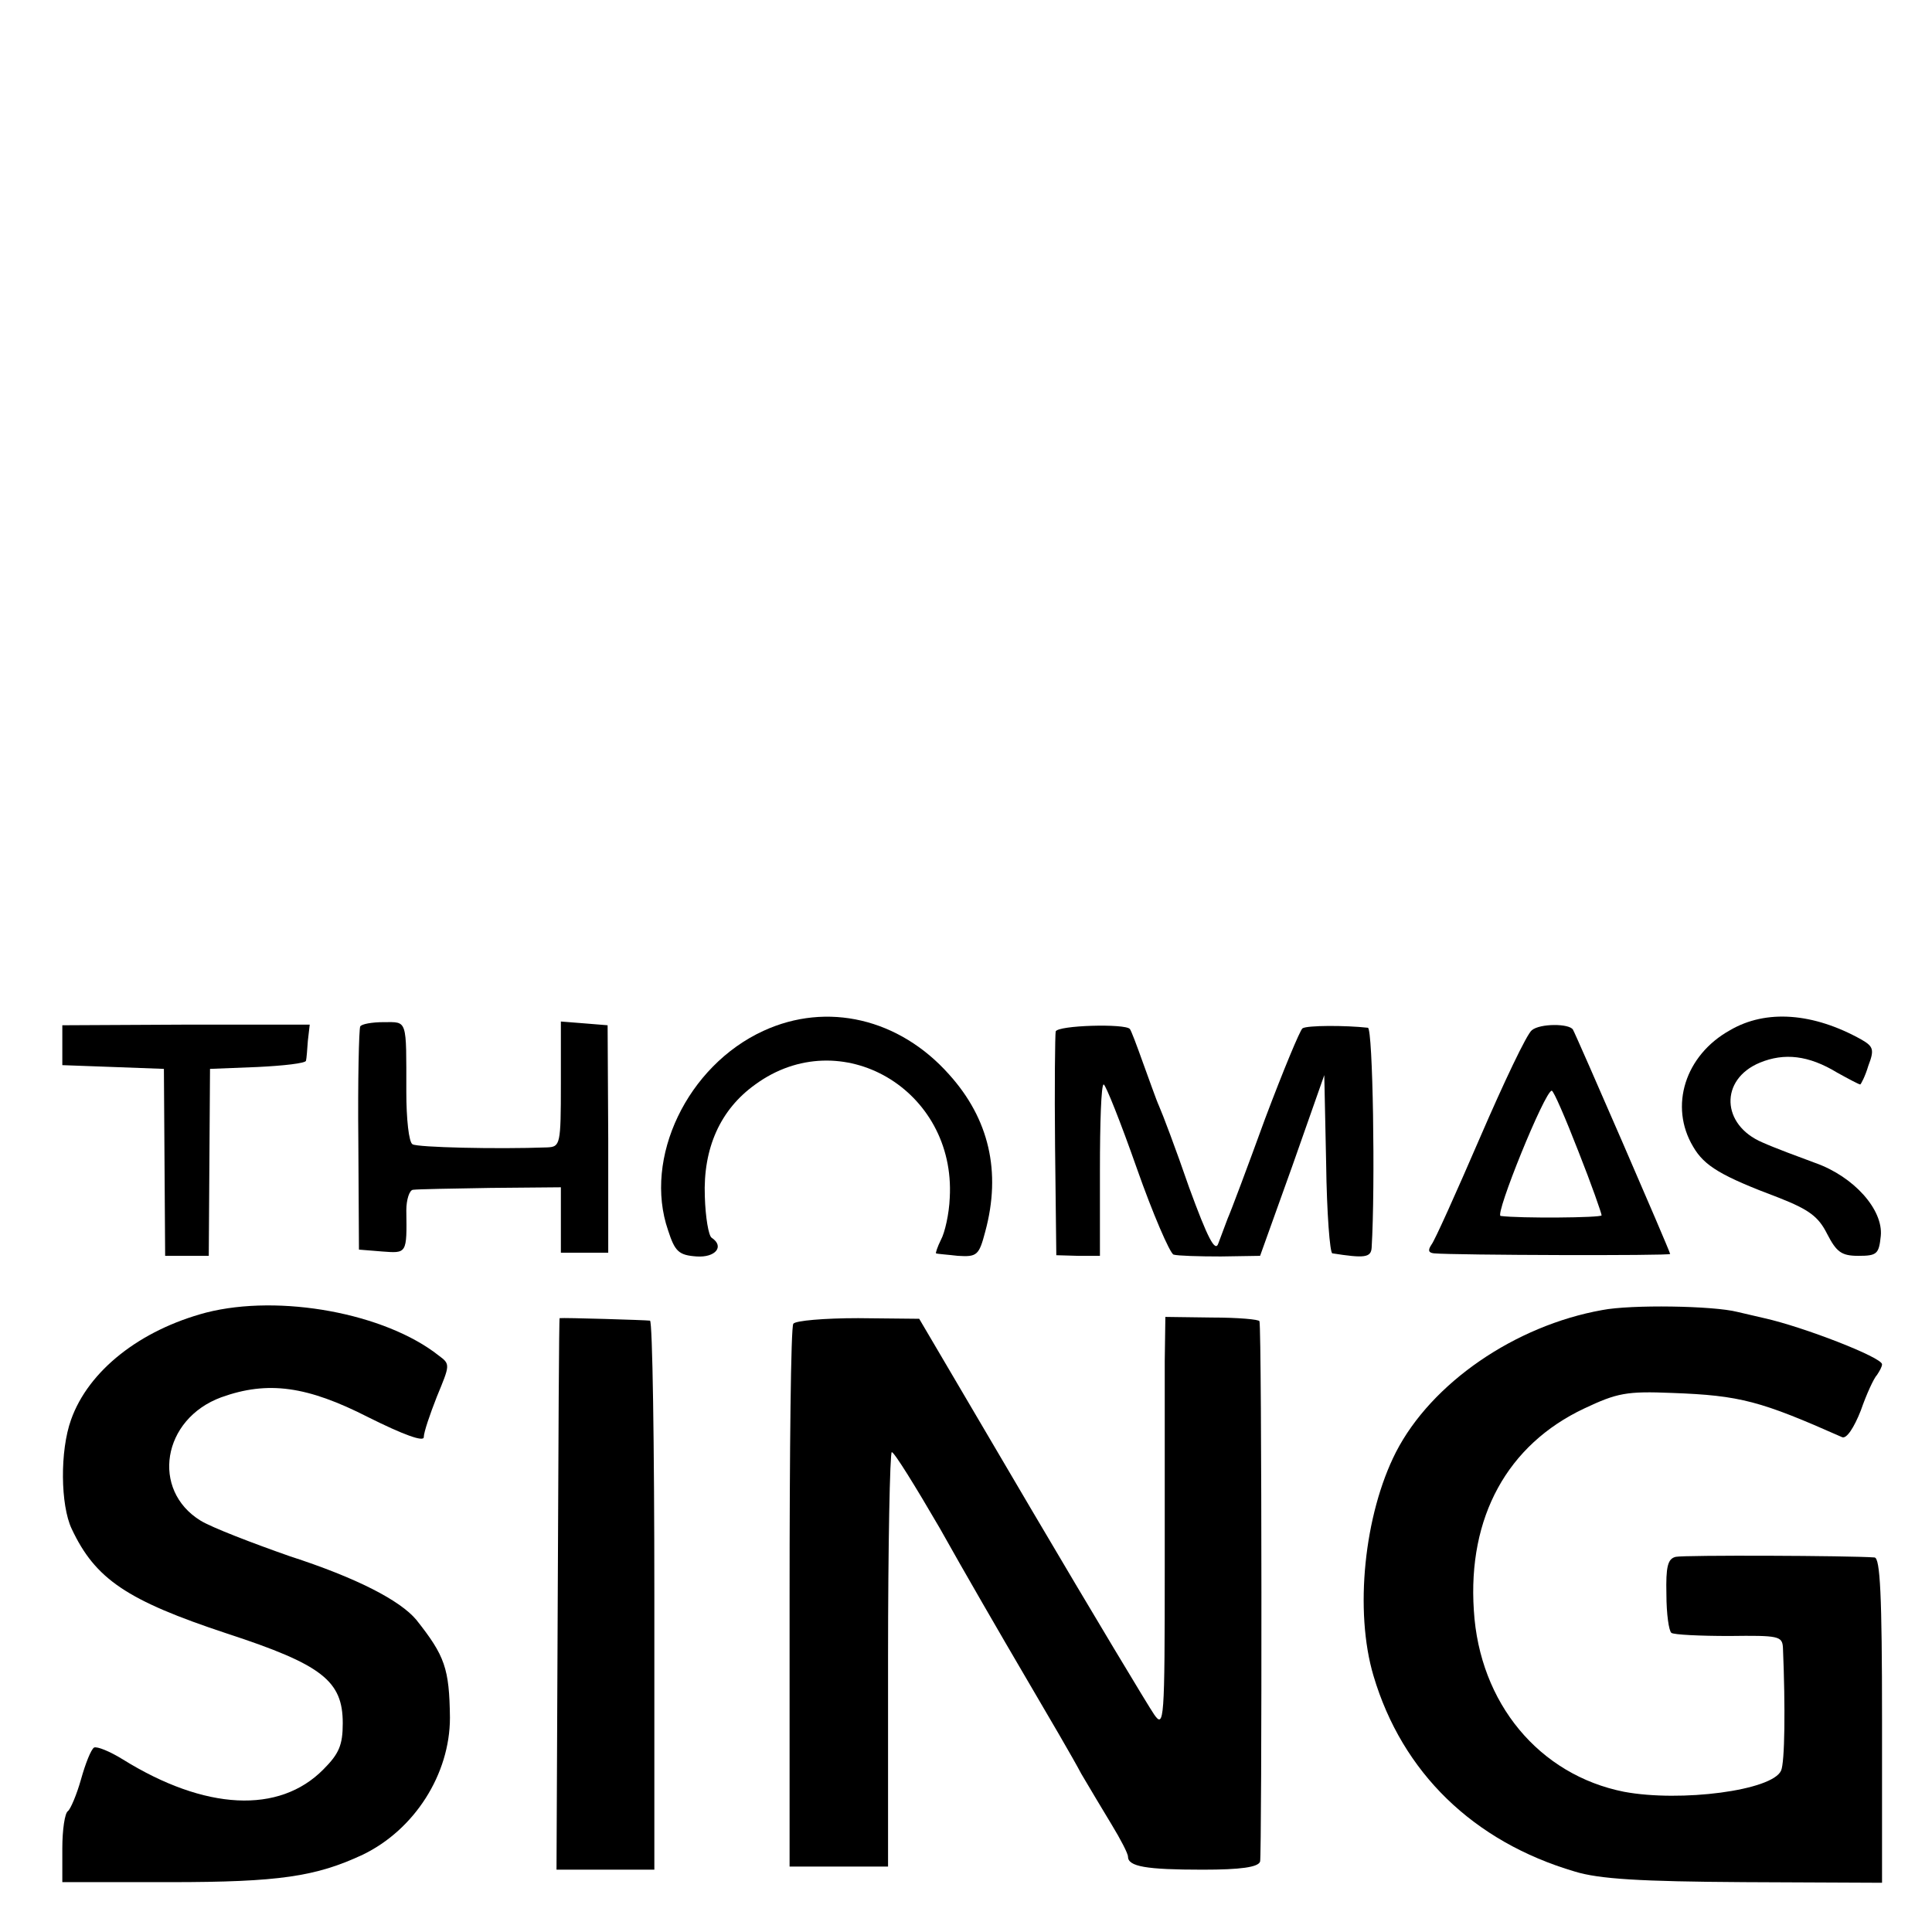
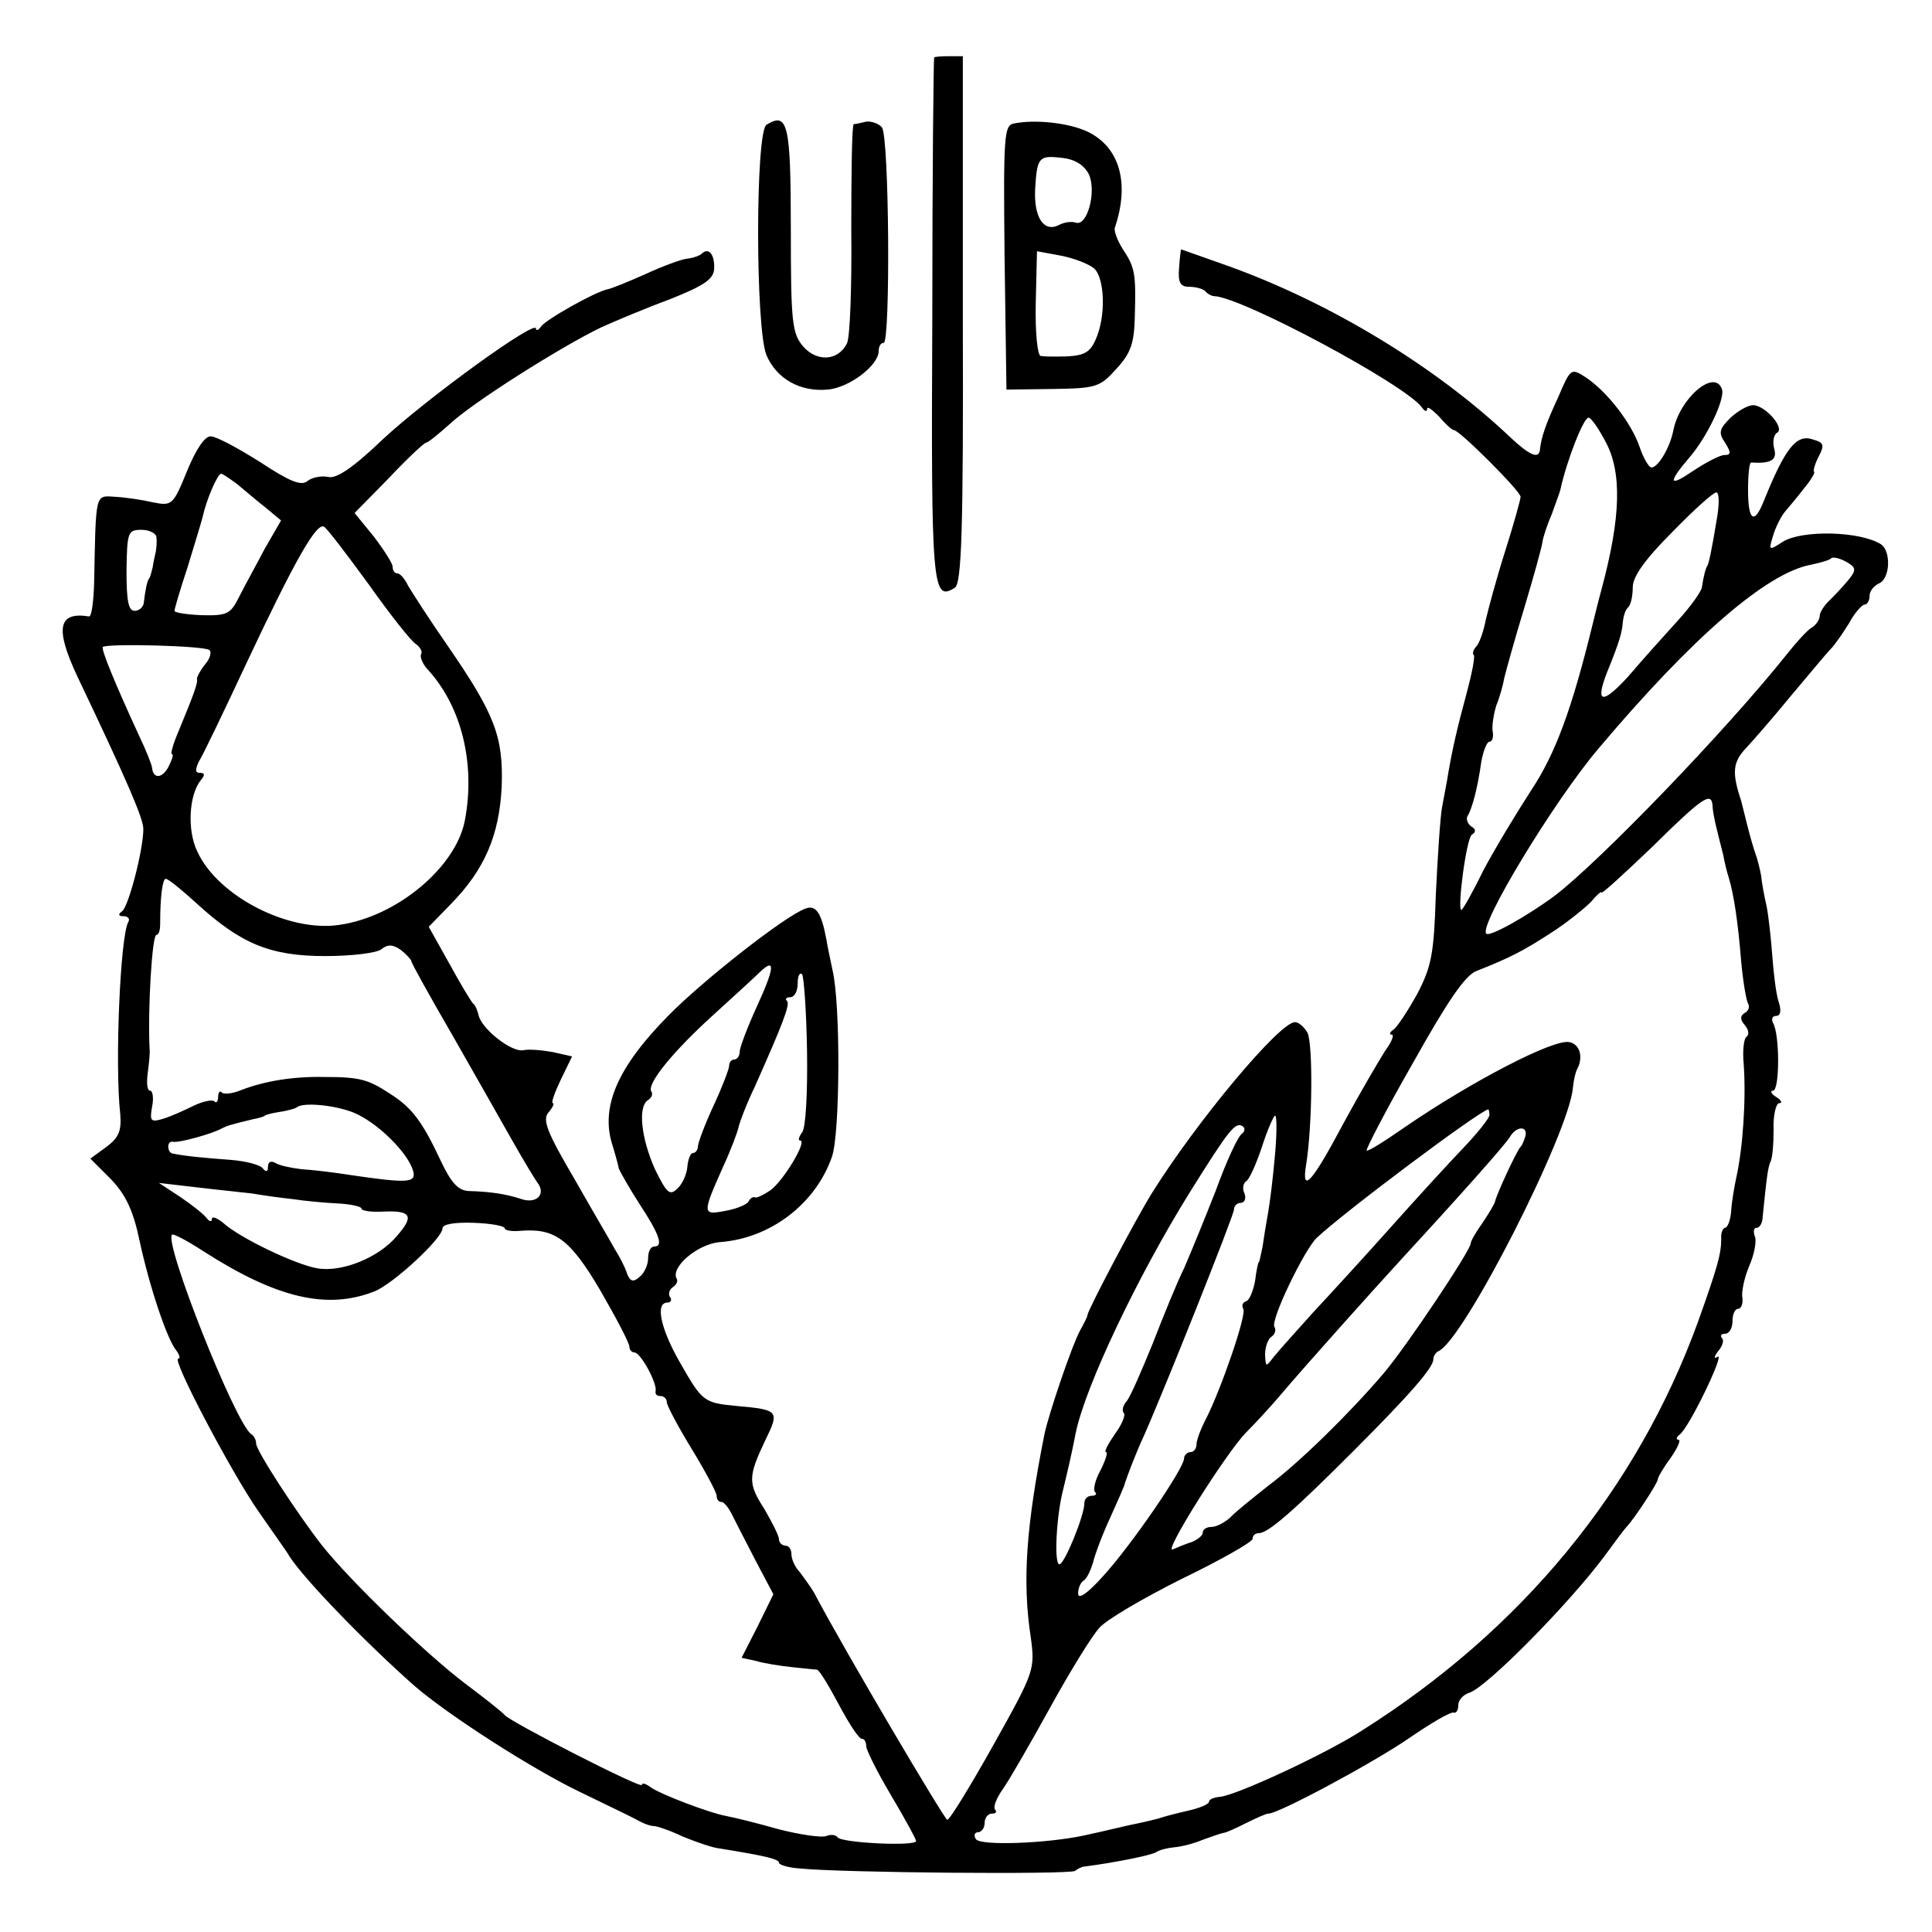
<svg xmlns="http://www.w3.org/2000/svg" version="1.0" width="16pt" height="16pt" viewBox="0 0 16 16" preserveAspectRatio="xMidYMid meet">
  <g transform="translate(0,16) scale(0.005161,-0.005161)" fill="#000000" stroke="none">
-     <path d="M1225 1446 c-122 -56 -193 -204 -153 -320 11 -34 17 -40 46 -42 30 -2 45 16 24 30 -5 3 -10 33 -11 66 -3 78 25 140 81 180 137 100 322 -8 312 -182 -1 -26 -8 -56 -14 -67 -6 -12 -9 -22 -8 -22 2 -1 18 -2 35 -4 31 -2 34 1 44 39 26 96 6 181 -58 252 -80 90 -196 117 -298 70z" />
-     <path d="M2776 1447 c-72 -40 -98 -122 -59 -187 18 -31 45 -47 138 -82 48 -19 63 -30 77 -58 15 -29 23 -35 50 -35 30 0 33 3 36 32 4 42 -43 95 -105 117 -27 10 -65 24 -85 33 -66 28 -69 101 -4 128 39 16 78 12 124 -16 18 -10 35 -19 37 -19 1 0 8 13 13 30 10 26 8 31 -11 42 -77 43 -153 49 -211 15z" />
-     <path d="M100 1423 l0 -32 82 -3 81 -3 1 -150 1 -150 35 0 35 0 1 150 1 150 76 3 c42 2 77 6 78 10 1 4 2 18 3 32 l3 26 -199 0 -198 -1 0 -32z" />
-     <path d="M578 1453 c-2 -5 -4 -87 -3 -183 l1 -175 37 -3 c40 -3 40 -4 39 66 0 17 5 33 11 33 7 1 63 2 124 3 l113 1 0 -52 0 -53 38 0 38 0 0 183 -1 182 -37 3 -38 3 0 -100 c0 -98 -1 -101 -22 -102 -81 -3 -208 0 -216 5 -6 3 -10 41 -10 84 0 118 2 112 -36 112 -19 0 -36 -3 -38 -7z" />
-     <path d="M1694 1445 c-1 -5 -2 -89 -1 -185 l2 -174 35 -1 35 0 0 138 c0 75 2 137 6 137 3 0 27 -60 53 -134 26 -74 53 -136 59 -139 7 -2 41 -3 76 -3 l63 1 52 145 51 145 3 -142 c1 -79 6 -144 10 -144 51 -8 62 -7 63 9 6 99 2 352 -6 353 -36 4 -98 4 -105 -1 -4 -3 -31 -68 -60 -145 -28 -77 -55 -149 -60 -160 -4 -11 -11 -29 -15 -40 -5 -15 -17 8 -47 90 -21 61 -43 119 -48 130 -5 11 -16 43 -26 70 -10 28 -19 52 -21 54 -7 9 -116 6 -119 -4z" />
-     <path d="M2458 1447 c-8 -6 -45 -84 -83 -172 -38 -88 -73 -166 -78 -172 -6 -9 -5 -13 4 -14 33 -3 379 -4 379 -1 0 4 -152 354 -156 360 -6 10 -53 10 -66 -1z m75 -195 c21 -53 37 -99 37 -102 0 -4 -132 -5 -162 -1 -10 1 71 201 82 201 3 0 22 -44 43 -98z" />
-     <path d="M331 994 c-106 -28 -189 -93 -217 -172 -18 -50 -17 -137 1 -175 38 -81 89 -115 249 -168 153 -50 186 -76 186 -144 0 -35 -6 -49 -31 -74 -71 -72 -190 -66 -322 16 -21 13 -41 21 -46 19 -5 -3 -14 -26 -21 -51 -7 -25 -17 -48 -21 -51 -5 -3 -9 -30 -9 -60 l0 -54 173 0 c175 0 234 9 309 44 83 40 140 129 140 220 -1 79 -8 99 -54 157 -26 31 -95 67 -203 102 -60 21 -125 46 -143 57 -80 49 -62 163 33 198 75 27 138 18 236 -32 56 -28 89 -40 89 -32 0 8 10 37 21 65 21 51 22 52 3 66 -86 68 -255 99 -373 69z" />
-     <path d="M2571 998 c-140 -25 -274 -117 -331 -228 -51 -100 -67 -255 -36 -359 46 -155 160 -266 323 -314 39 -12 105 -16 272 -17 l221 -1 0 261 c0 201 -3 260 -12 261 -40 3 -306 4 -319 1 -13 -3 -16 -16 -15 -60 0 -32 4 -59 8 -62 4 -3 46 -5 93 -5 79 1 85 0 86 -19 4 -96 3 -184 -3 -197 -14 -32 -161 -51 -252 -34 -136 27 -232 142 -241 291 -10 150 54 266 177 324 53 25 68 28 141 25 110 -4 142 -13 273 -71 7 -3 19 15 30 43 9 26 21 52 26 57 4 6 8 13 8 17 0 11 -126 60 -189 74 -12 3 -31 7 -43 10 -39 10 -171 12 -217 3z" />
-     <path d="M898 985 c-1 0 -2 -199 -3 -442 l-2 -443 79 0 78 0 0 440 c0 242 -3 441 -7 441 -7 1 -139 5 -145 4z" />
-     <path d="M1273 976 c-4 -5 -6 -203 -6 -440 l0 -431 79 0 79 0 0 333 c0 182 3 332 6 332 4 0 38 -55 77 -122 38 -68 100 -175 137 -238 37 -63 78 -133 90 -156 13 -22 35 -59 49 -82 14 -23 26 -46 26 -51 0 -16 29 -21 120 -21 61 0 89 4 92 13 3 10 3 852 -1 867 0 3 -35 6 -76 6 l-75 1 -1 -71 c0 -39 0 -188 0 -331 0 -246 -1 -259 -17 -236 -9 13 -98 161 -197 329 l-180 306 -98 1 c-54 0 -101 -4 -104 -9z" />
+     <path d="M1499 3008 c-1 -2 -3 -191 -3 -421 -2 -429 0 -453 36 -430 11 6 14 90 13 431 l0 422 -22 0 c-13 0 -24 -1 -24 -2z" />
+     <path d="M1230 2900 c-18 -11 -18 -327 0 -370 16 -37 53 -59 98 -55 35 3 82 39 82 62 0 7 3 13 8 13 11 0 9 333 -3 346 -5 6 -17 10 -25 9 -8 -2 -17 -4 -20 -4 -3 -1 -4 -76 -4 -168 1 -93 -2 -175 -7 -184 -14 -28 -48 -30 -70 -5 -18 21 -20 38 -20 189 0 169 -5 188 -39 167z" />
+     <path d="M1627 2902 c-16 -3 -17 -20 -15 -215 l3 -212 74 1 c71 1 76 3 103 33 23 25 28 41 29 84 2 69 0 78 -19 107 -9 14 -15 30 -13 35 24 71 8 129 -44 154 -30 14 -84 20 -118 13z m120 -81 c13 -27 -2 -85 -21 -78 -6 2 -18 1 -27 -4 -24 -12 -40 12 -38 57 3 52 6 55 42 51 21 -2 36 -11 44 -26z m8 -151 c18 -15 20 -78 3 -115 -10 -23 -21 -27 -63 -27 -8 0 -19 0 -25 1 -5 0 -9 36 -8 84 l2 84 38 -7 c21 -4 44 -13 53 -20z" />
+     <path d="M1126 2693 c-3 -3 -14 -7 -24 -8 -9 -1 -39 -12 -67 -25 -27 -12 -54 -23 -60 -24 -20 -4 -100 -49 -107 -60 -4 -6 -8 -7 -8 -3 0 15 -175 -112 -246 -178 -48 -46 -75 -64 -88 -60 -11 2 -26 -1 -33 -7 -10 -8 -29 0 -76 31 -35 22 -70 41 -79 41 -10 0 -24 -22 -38 -56 -22 -54 -24 -56 -54 -50 -17 4 -44 8 -61 9 -33 2 -31 8 -34 -140 -1 -29 -4 -52 -8 -52 -50 8 -55 -19 -19 -96 80 -168 106 -228 106 -245 0 -34 -24 -125 -34 -132 -7 -5 -6 -8 2 -8 7 0 11 -4 8 -9 -13 -21 -22 -230 -13 -309 2 -26 -2 -37 -22 -52 l-26 -19 33 -33 c24 -25 36 -51 46 -99 16 -74 44 -158 59 -176 5 -7 7 -13 3 -13 -11 0 85 -182 128 -244 22 -32 46 -65 51 -74 25 -38 122 -138 200 -207 53 -46 188 -133 265 -170 41 -20 83 -40 92 -45 10 -6 22 -10 27 -10 5 0 26 -7 47 -17 22 -9 48 -18 59 -19 74 -12 95 -17 95 -23 0 -3 15 -8 33 -9 66 -7 432 -10 442 -4 5 4 12 7 15 7 47 6 107 18 115 23 6 4 19 7 30 8 11 1 31 6 45 12 14 5 28 10 33 11 4 0 21 8 37 16 16 8 32 15 35 15 13 -2 168 81 226 121 35 24 67 43 72 41 4 -1 7 4 7 12 0 8 8 17 18 20 28 9 162 145 218 221 16 22 31 42 34 45 11 11 50 70 50 76 0 3 9 19 21 35 11 16 17 29 12 29 -4 0 -3 4 2 8 15 10 74 133 61 125 -6 -4 -6 0 1 9 7 8 10 18 6 21 -3 4 -1 7 5 7 7 0 12 9 12 20 0 11 4 20 9 20 5 0 8 8 7 17 -2 10 3 33 11 52 8 18 12 40 9 47 -3 8 -2 14 3 14 4 0 8 6 9 13 7 70 9 84 13 93 3 5 5 28 5 51 -1 24 4 43 9 43 6 0 3 5 -5 10 -8 5 -10 10 -5 10 11 0 11 91 0 109 -3 6 -1 11 5 11 7 0 9 8 4 23 -4 12 -8 45 -10 72 -2 28 -6 64 -9 80 -4 17 -8 39 -9 50 -2 11 -6 27 -9 35 -3 8 -9 29 -13 45 -4 17 -9 35 -10 40 -15 45 -14 62 8 85 13 14 46 52 73 85 28 33 55 66 62 73 7 7 20 26 30 42 9 17 21 30 25 30 4 0 8 6 8 14 0 8 7 16 15 20 18 7 20 52 3 63 -34 21 -126 23 -157 4 -23 -15 -23 -14 -16 9 4 14 13 32 20 40 7 8 21 25 31 38 10 12 17 24 15 25 -2 1 1 12 7 24 10 19 9 23 -9 28 -26 9 -44 -13 -78 -97 -16 -41 -26 -34 -26 16 0 24 2 44 5 44 32 -2 42 4 37 22 -3 11 -1 23 5 26 12 8 -20 44 -39 44 -8 0 -24 -9 -36 -20 -18 -18 -20 -24 -9 -40 10 -16 10 -20 -1 -20 -7 0 -30 -12 -51 -26 -38 -26 -40 -19 -6 21 29 33 59 96 53 111 -12 33 -68 -15 -78 -67 -5 -26 -24 -59 -35 -59 -4 0 -13 15 -19 33 -13 38 -52 89 -87 112 -23 15 -24 14 -44 -33 -20 -43 -27 -64 -29 -84 -2 -15 -17 -8 -47 20 -120 114 -290 217 -455 276 -40 14 -73 26 -74 26 0 0 -2 -13 -3 -30 -2 -23 2 -30 16 -30 10 0 22 -3 26 -7 4 -5 11 -8 14 -8 44 -1 309 -143 334 -179 4 -6 8 -7 8 -2 0 5 8 -1 19 -12 10 -12 21 -22 24 -22 9 0 107 -98 107 -107 0 -4 -11 -44 -25 -88 -14 -44 -27 -93 -31 -110 -3 -16 -9 -34 -14 -41 -6 -6 -8 -13 -5 -15 2 -3 -3 -29 -11 -59 -16 -59 -23 -90 -30 -130 -2 -14 -7 -38 -10 -55 -3 -16 -7 -79 -10 -140 -3 -96 -7 -116 -30 -160 -15 -27 -32 -53 -38 -57 -6 -4 -7 -8 -3 -8 5 0 0 -12 -11 -27 -10 -16 -40 -67 -66 -115 -52 -98 -68 -114 -60 -66 10 63 11 193 2 211 -5 9 -14 17 -20 17 -25 0 -159 -161 -230 -275 -26 -42 -102 -186 -103 -195 0 -3 -6 -14 -12 -25 -13 -24 -50 -133 -57 -166 -29 -146 -36 -235 -22 -326 7 -52 6 -55 -60 -173 -37 -66 -70 -120 -74 -120 -4 0 -164 270 -214 365 -6 10 -17 25 -23 33 -7 7 -13 20 -13 28 0 8 -4 14 -10 14 -5 0 -10 5 -10 10 0 6 -11 27 -23 48 -27 42 -27 52 1 111 23 47 22 49 -45 55 -54 5 -56 7 -92 70 -31 54 -40 96 -20 96 5 0 8 4 4 9 -3 5 -1 12 5 16 6 4 8 10 6 13 -11 18 33 56 69 59 82 6 154 62 180 137 13 37 14 244 1 299 -3 15 -8 37 -10 50 -8 43 -17 56 -34 49 -33 -12 -165 -116 -219 -171 -82 -83 -109 -146 -91 -206 5 -16 10 -34 11 -40 2 -5 16 -30 32 -55 33 -50 40 -70 25 -70 -6 0 -10 -8 -10 -19 0 -10 -6 -24 -14 -30 -10 -9 -15 -7 -20 6 -3 10 -12 27 -19 38 -6 11 -36 62 -65 113 -44 75 -52 95 -42 107 7 8 10 15 7 15 -3 0 3 17 13 38 l18 37 -31 7 c-17 3 -38 5 -47 3 -19 -4 -67 34 -72 56 -2 8 -5 16 -9 19 -3 3 -20 31 -38 64 l-33 59 35 36 c55 56 78 111 82 188 3 81 -11 117 -86 226 -30 43 -58 87 -64 97 -5 11 -13 20 -17 20 -5 0 -8 5 -8 11 0 5 -14 27 -30 48 l-31 38 55 56 c30 32 57 57 60 57 3 0 20 14 38 30 36 34 180 125 243 155 22 10 72 31 110 45 55 22 70 32 71 49 1 23 -9 35 -20 24z m1450 -301 c27 -49 25 -122 -6 -237 -6 -22 -12 -47 -14 -55 -34 -139 -60 -209 -99 -268 -24 -37 -59 -95 -77 -129 -17 -35 -33 -63 -35 -63 -7 0 8 116 17 121 7 4 6 9 -1 13 -6 4 -9 12 -6 17 7 11 16 44 22 87 3 17 9 32 13 32 5 0 7 8 5 18 -1 9 2 27 6 40 5 12 11 33 13 45 3 12 17 63 32 112 15 50 28 97 29 105 1 8 8 29 15 45 6 17 13 35 14 40 10 46 37 115 45 115 4 0 16 -17 27 -38z m-2195 -69 c12 -10 32 -27 46 -38 l24 -20 -26 -45 c-13 -25 -32 -59 -41 -77 -14 -28 -19 -31 -60 -30 -24 1 -44 4 -44 7 0 3 9 34 21 70 11 36 22 72 24 80 6 28 24 70 30 70 2 0 14 -8 26 -17z m2374 -55 c-8 -49 -13 -72 -15 -75 -3 -4 -7 -20 -9 -35 -1 -7 -18 -31 -39 -54 -20 -22 -56 -62 -79 -89 -42 -46 -54 -44 -34 7 20 49 24 64 25 80 1 9 4 20 9 24 4 4 7 18 7 32 0 17 20 45 63 88 34 35 66 64 71 64 5 0 5 -19 1 -42z m-2163 -106 c34 -48 68 -91 75 -95 7 -5 11 -12 9 -16 -3 -4 2 -17 12 -27 53 -59 75 -150 58 -240 -14 -75 -109 -155 -202 -168 -81 -12 -194 46 -227 117 -17 34 -14 91 5 115 7 8 7 12 -1 12 -8 0 -8 5 -2 18 6 9 40 80 76 157 79 168 113 227 125 220 5 -3 37 -45 72 -93z m-341 76 c1 -7 0 -17 -1 -23 -1 -5 -4 -17 -5 -25 -2 -8 -4 -16 -5 -17 -4 -4 -7 -21 -9 -38 0 -8 -7 -15 -15 -15 -10 0 -13 16 -13 65 1 61 2 65 24 65 13 0 24 -6 24 -12z m2717 -66 c-7 -9 -21 -24 -30 -33 -10 -9 -18 -21 -18 -27 0 -6 -6 -15 -13 -19 -7 -4 -25 -24 -40 -43 -99 -124 -300 -332 -372 -387 -43 -32 -105 -67 -110 -61 -13 12 108 212 180 297 151 179 270 282 341 295 14 3 29 7 32 10 2 3 13 1 24 -5 16 -9 17 -13 6 -27z m-2632 -115 c4 -3 1 -14 -7 -23 -8 -10 -13 -20 -13 -23 2 -6 -5 -25 -29 -83 -9 -21 -14 -38 -11 -38 3 0 0 -9 -6 -21 -10 -18 -24 -19 -26 -1 0 4 -9 27 -21 52 -41 89 -61 139 -58 142 7 6 164 2 171 -5z m2412 -249 c0 -7 3 -23 6 -35 3 -13 8 -32 11 -44 2 -11 6 -28 9 -37 8 -26 15 -72 20 -135 3 -32 8 -62 11 -67 3 -5 1 -12 -5 -15 -8 -5 -8 -11 0 -20 6 -7 7 -15 3 -18 -5 -3 -7 -23 -5 -44 4 -55 -1 -134 -12 -183 -3 -14 -7 -37 -8 -52 -1 -16 -6 -28 -10 -28 -3 0 -7 -8 -6 -17 0 -25 -6 -46 -37 -133 -98 -270 -283 -495 -540 -657 -59 -38 -202 -104 -227 -106 -10 -1 -18 -4 -18 -8 0 -4 -15 -10 -32 -14 -18 -4 -37 -9 -43 -11 -5 -2 -30 -8 -55 -13 -25 -6 -56 -13 -70 -16 -60 -13 -167 -17 -174 -6 -4 6 -2 11 3 11 6 0 11 7 11 15 0 8 5 15 12 15 6 0 8 3 5 6 -4 4 2 19 12 33 10 14 44 73 76 131 32 58 67 115 79 128 11 13 71 48 133 79 62 30 113 59 113 64 0 5 4 9 10 9 15 0 56 36 150 130 95 95 130 136 130 149 0 5 4 11 8 13 40 16 210 350 216 423 1 11 4 25 7 30 10 19 4 40 -13 43 -26 5 -158 -64 -263 -136 -33 -23 -60 -40 -62 -38 -2 1 31 65 74 140 56 100 84 141 102 148 56 22 78 34 121 62 25 16 53 39 63 49 9 11 17 18 17 15 0 -3 36 30 81 73 81 80 95 89 97 67z m-2433 -157 c71 -65 118 -85 207 -85 42 0 83 5 90 11 10 8 18 8 31 -1 9 -7 17 -16 17 -18 0 -3 30 -57 66 -119 36 -63 79 -139 96 -169 17 -30 35 -60 40 -67 15 -19 -1 -35 -25 -27 -24 8 -49 12 -85 13 -17 1 -28 13 -45 49 -29 62 -46 85 -81 107 -35 23 -48 27 -106 27 -48 1 -94 -6 -133 -21 -14 -6 -28 -7 -31 -4 -3 4 -6 0 -6 -7 0 -7 -3 -11 -6 -7 -4 3 -18 0 -33 -7 -14 -7 -36 -17 -49 -21 -20 -6 -22 -4 -18 19 3 14 1 26 -3 26 -5 0 -6 12 -4 28 2 15 4 33 3 40 -3 63 4 182 11 182 4 0 6 8 6 18 0 45 4 72 9 72 4 0 26 -18 49 -39z m899 -167 c-15 -33 -27 -65 -27 -71 0 -7 -4 -13 -9 -13 -4 0 -8 -4 -8 -10 0 -5 -11 -34 -25 -64 -14 -30 -25 -60 -25 -65 0 -6 -4 -11 -8 -11 -4 0 -8 -10 -9 -22 -1 -12 -8 -28 -16 -35 -12 -12 -17 -8 -36 31 -22 49 -28 101 -11 111 6 4 8 10 5 14 -7 12 34 63 99 122 33 30 67 61 75 69 26 25 24 7 -5 -56z m81 -71 c1 -65 -2 -124 -8 -130 -5 -7 -7 -13 -3 -13 12 0 -27 -65 -48 -80 -12 -8 -23 -13 -25 -11 -2 1 -7 -1 -10 -7 -3 -5 -20 -12 -38 -15 -36 -7 -36 -4 -4 68 13 28 24 57 26 66 2 9 13 38 26 65 45 101 57 132 52 138 -4 3 -1 6 5 6 7 0 12 10 12 22 0 12 3 18 7 15 3 -4 7 -60 8 -124z m-728 -98 c39 -16 88 -65 96 -94 5 -19 -8 -20 -103 -6 -25 4 -59 8 -76 9 -17 2 -36 6 -42 10 -7 4 -12 2 -12 -6 0 -8 -3 -9 -8 -3 -4 6 -27 12 -52 14 -41 3 -73 6 -92 10 -5 0 -8 6 -8 11 0 6 3 9 8 8 9 -2 63 13 77 21 10 5 13 6 50 15 11 2 20 5 20 6 0 1 11 4 24 6 14 2 26 6 27 7 9 9 61 4 91 -8z m1823 -4 c0 -5 -19 -29 -42 -53 -24 -25 -77 -83 -118 -129 -41 -46 -97 -107 -124 -136 -26 -29 -54 -60 -62 -70 -13 -17 -13 -17 -14 4 0 12 5 25 10 28 6 4 8 11 5 16 -7 10 48 124 68 143 46 43 260 203 275 206 1 0 2 -4 2 -9z m-344 -63 c-3 -35 -8 -76 -11 -93 -3 -16 -7 -41 -9 -55 -3 -14 -5 -25 -6 -25 -1 0 -4 -13 -6 -30 -3 -16 -9 -32 -15 -33 -5 -2 -7 -7 -4 -12 6 -9 -36 -130 -60 -177 -8 -15 -15 -34 -15 -40 0 -7 -4 -13 -10 -13 -5 0 -10 -5 -10 -10 0 -16 -85 -140 -130 -189 -25 -28 -40 -38 -40 -28 0 9 4 18 9 21 5 3 11 16 15 29 3 13 15 45 28 73 12 27 23 51 23 54 4 12 17 47 30 75 33 74 145 355 145 364 0 6 5 11 11 11 6 0 9 7 6 15 -4 8 -2 17 3 20 5 3 16 28 25 55 9 28 19 50 21 50 3 0 3 -28 0 -62z m-53 33 c-6 -3 -25 -44 -42 -91 -18 -46 -41 -102 -51 -125 -11 -22 -33 -76 -50 -120 -18 -44 -36 -86 -42 -93 -6 -7 -8 -15 -5 -19 4 -3 -3 -19 -14 -34 -11 -16 -18 -29 -14 -29 3 0 -1 -13 -9 -29 -9 -16 -12 -31 -9 -35 4 -3 1 -6 -5 -6 -7 0 -12 -5 -12 -12 0 -20 -32 -98 -40 -98 -9 0 -5 78 6 120 8 33 14 59 20 90 15 75 100 253 182 385 65 104 74 115 86 108 4 -3 4 -8 -1 -12z m455 -3 c-2 -7 -5 -15 -8 -18 -6 -6 -39 -77 -41 -88 -1 -4 -10 -19 -20 -34 -10 -14 -19 -29 -19 -33 0 -11 -104 -167 -141 -210 -53 -62 -133 -141 -184 -179 -25 -20 -53 -42 -61 -51 -9 -8 -22 -15 -30 -15 -8 0 -14 -4 -14 -9 0 -5 -8 -11 -17 -15 -10 -3 -24 -9 -31 -12 -17 -8 85 154 117 187 14 14 40 42 56 61 38 45 150 170 195 219 94 102 166 183 173 195 10 17 28 18 25 2z m-2043 -93 c17 -3 46 -7 65 -9 19 -3 52 -6 73 -7 20 -1 37 -5 37 -8 0 -4 16 -6 35 -5 45 2 50 -7 22 -39 -29 -35 -89 -59 -128 -52 -35 6 -125 49 -151 73 -10 8 -18 11 -18 6 0 -5 -4 -4 -8 1 -4 6 -23 21 -42 34 l-35 23 60 -7 c33 -4 74 -8 90 -10z m405 -56 c0 -3 10 -5 23 -4 57 5 81 -12 130 -95 26 -45 47 -85 47 -91 0 -5 4 -9 8 -9 10 0 37 -50 34 -62 -1 -5 2 -8 8 -8 5 0 10 -4 10 -10 0 -5 18 -39 40 -75 22 -36 40 -70 40 -75 0 -6 3 -10 8 -10 4 0 12 -10 18 -23 6 -12 23 -45 38 -74 l27 -51 -25 -51 -26 -51 23 -5 c13 -4 39 -8 58 -10 19 -2 37 -4 40 -4 4 -1 19 -26 35 -56 16 -30 32 -55 37 -55 4 0 7 -5 7 -12 0 -6 18 -42 40 -79 22 -37 40 -70 40 -73 0 -9 -121 -3 -126 6 -3 4 -11 5 -18 2 -7 -3 -42 2 -77 11 -35 10 -72 19 -83 21 -28 5 -109 36 -123 47 -7 5 -13 7 -13 3 0 -7 -211 101 -220 112 -3 4 -32 27 -64 51 -62 47 -182 162 -229 221 -40 51 -107 154 -106 164 0 5 -3 12 -8 15 -25 17 -140 306 -127 320 2 2 25 -10 51 -27 117 -75 198 -94 274 -64 30 12 109 85 109 101 0 7 20 10 50 9 28 -1 50 -5 50 -9z" />
  </g>
</svg>
